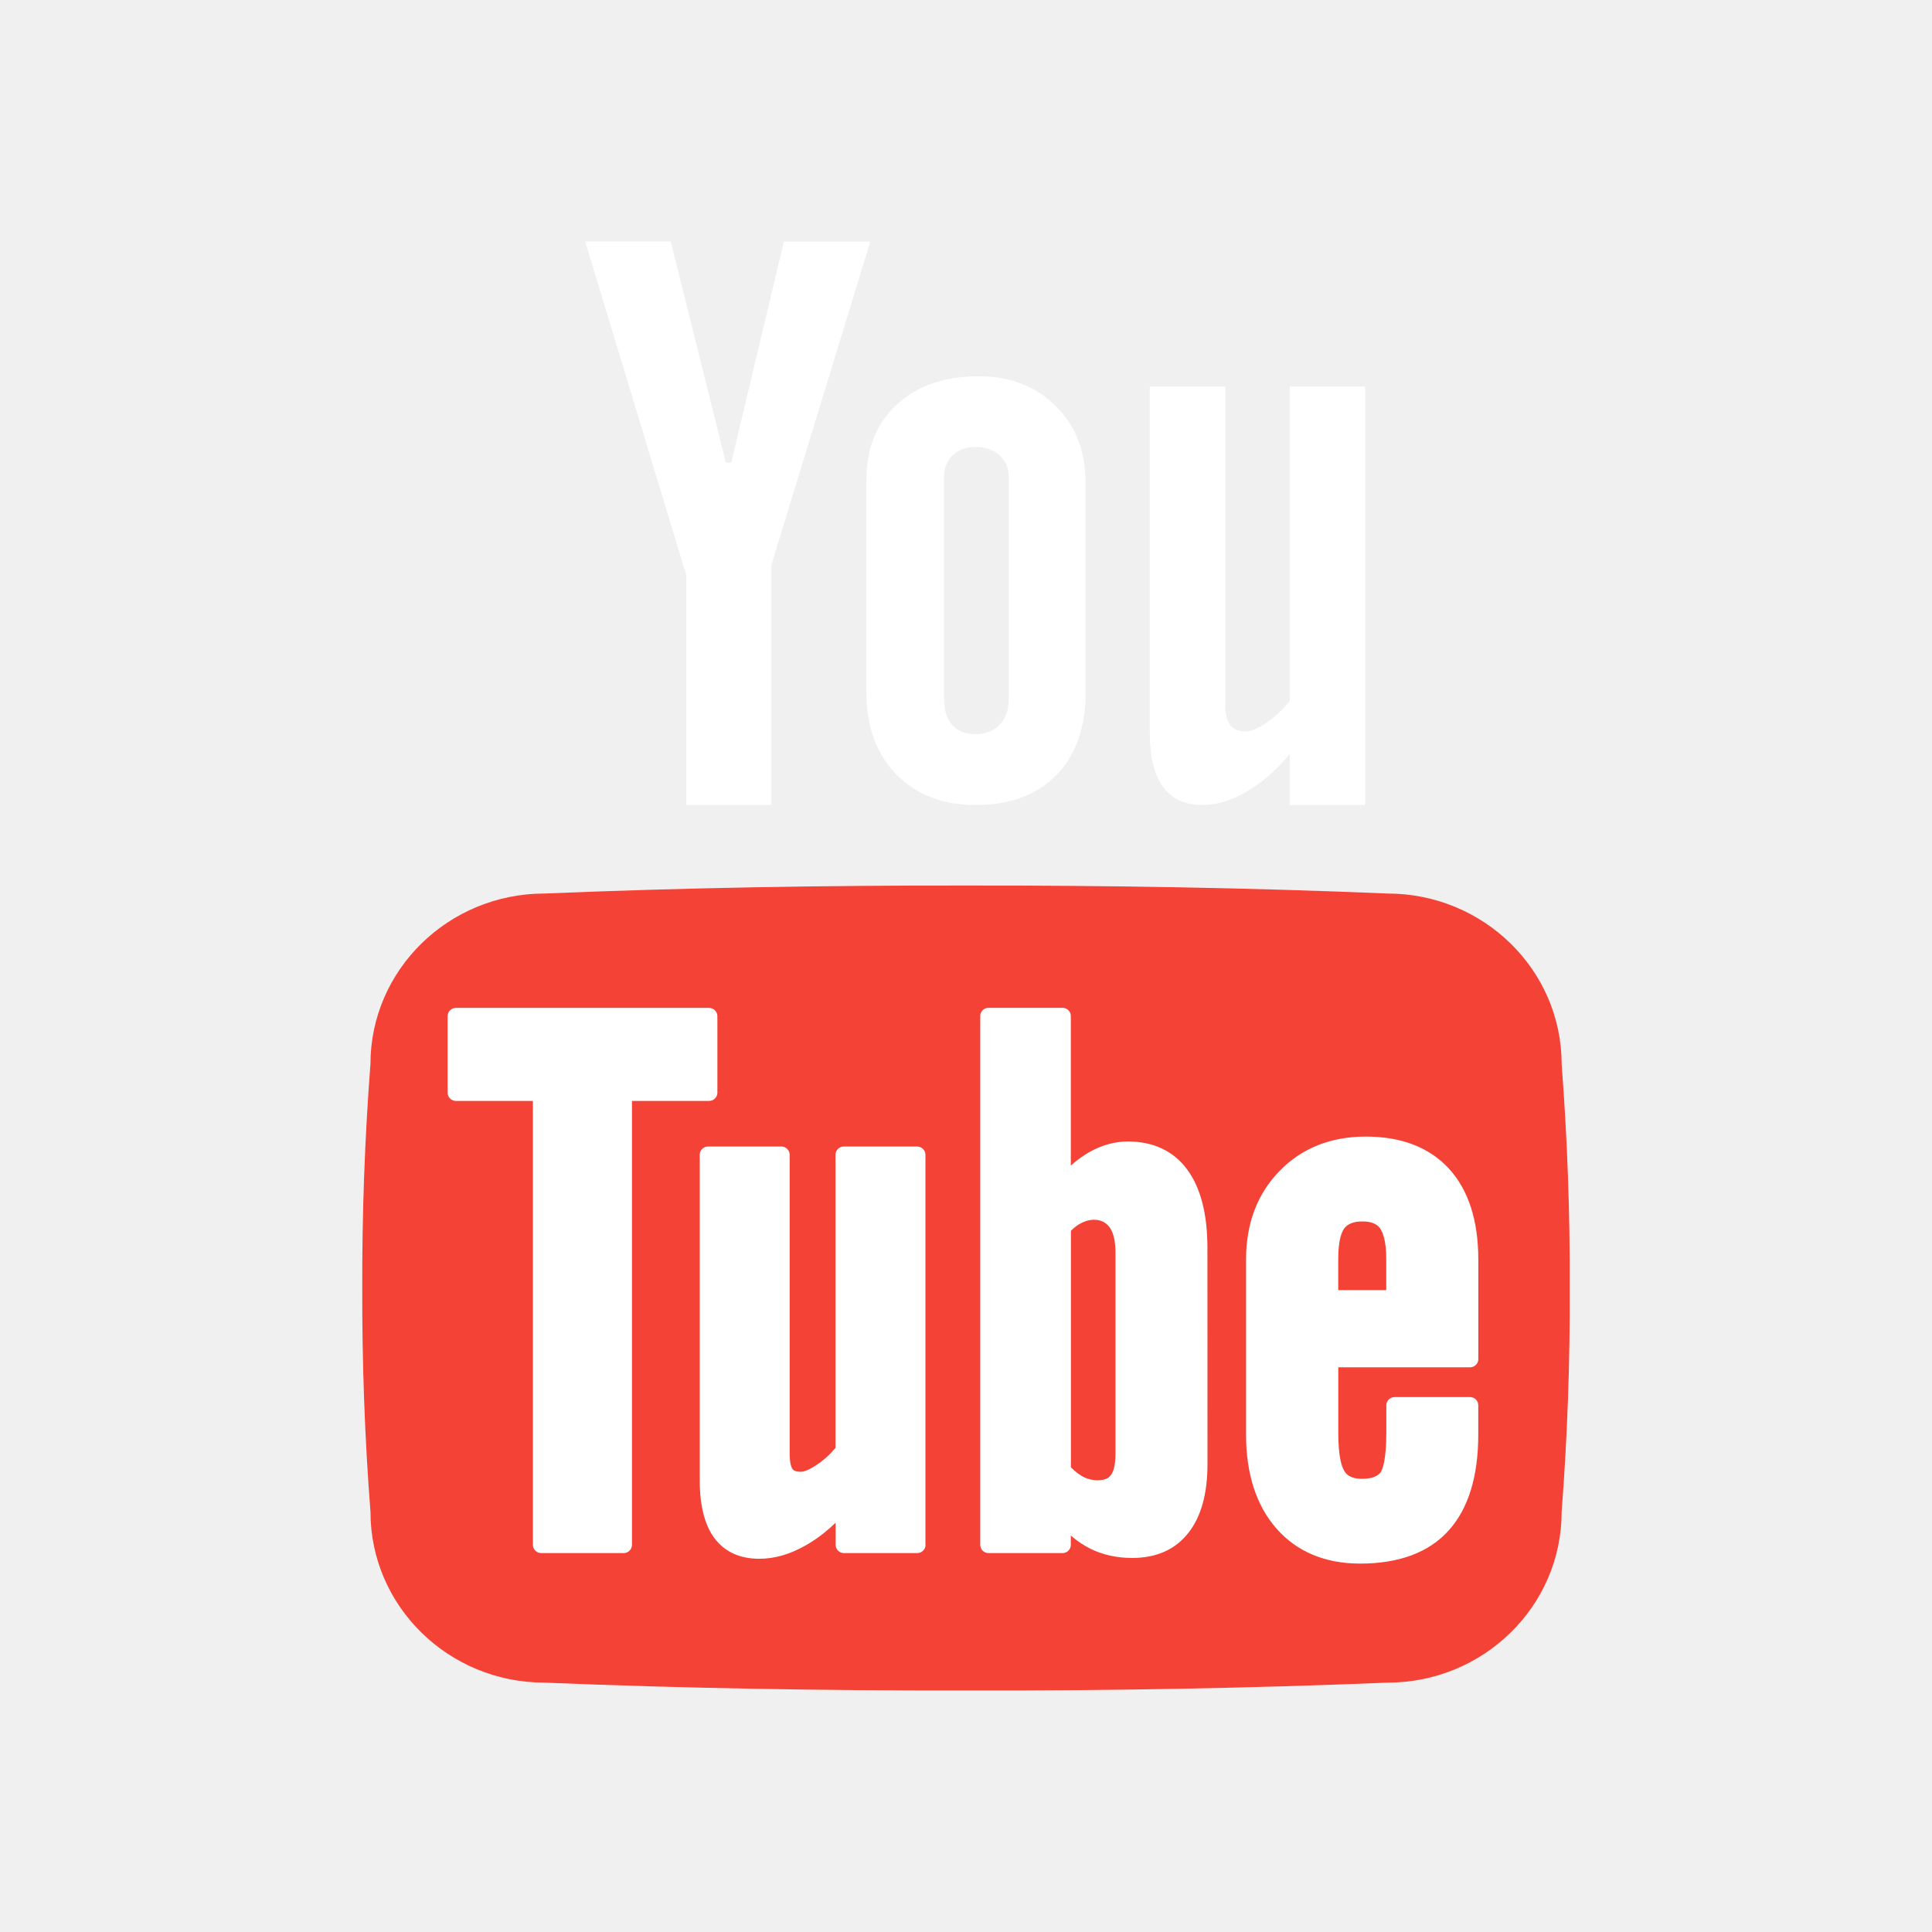
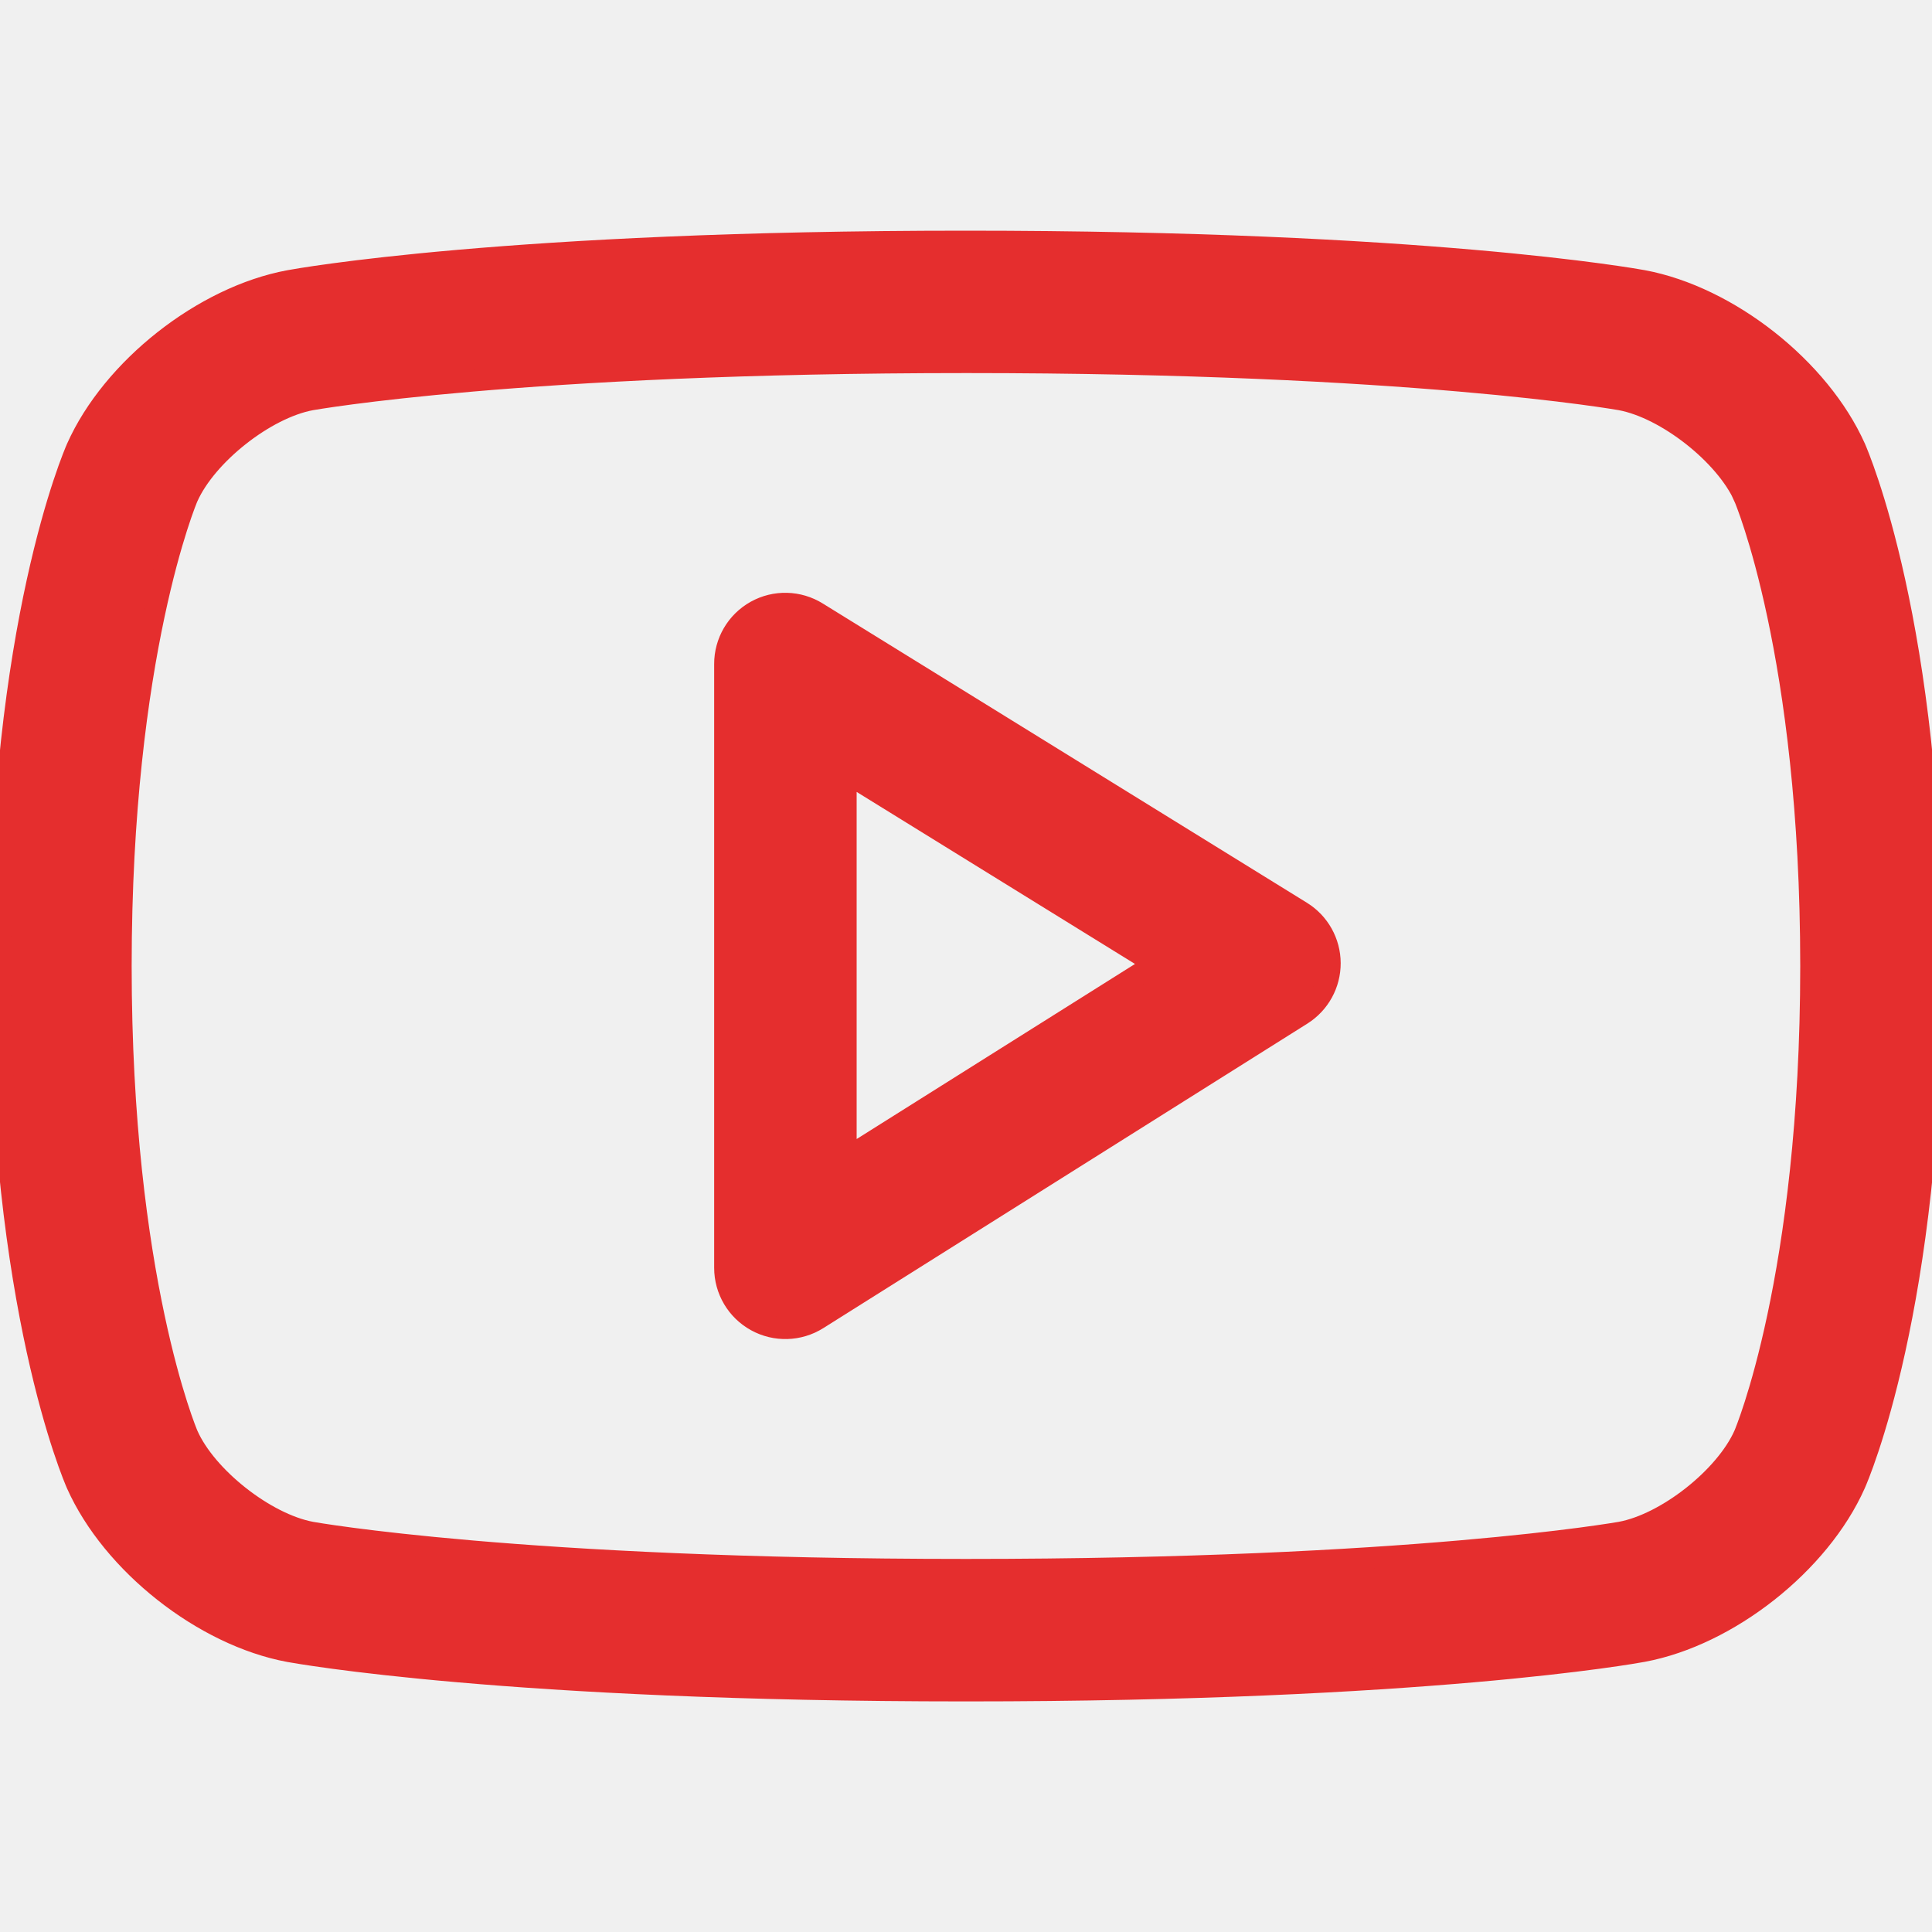
- <svg xmlns="http://www.w3.org/2000/svg" viewBox="0,0,256,256" width="48px" height="48px" fill-rule="nonzero">
-   <g fill="none" fill-rule="nonzero" stroke="none" stroke-width="1" stroke-linecap="butt" stroke-linejoin="miter" stroke-miterlimit="10" stroke-dasharray="" stroke-dashoffset="0" font-family="none" font-weight="none" font-size="none" text-anchor="none" style="mix-blend-mode: normal">
-     <g transform="scale(5.33333,5.33333)">
-       <path d="M14.539,6h2.125l1.37,5.496h0.133l1.308,-5.493h2.147l-2.458,8.036v5.961h-2.112v-5.703zM21.525,11.923c0,-0.784 0.254,-1.411 0.759,-1.874c0.504,-0.466 1.182,-0.7 2.035,-0.7c0.778,0 1.413,0.245 1.908,0.737c0.495,0.488 0.743,1.121 0.743,1.894v5.235c0,0.866 -0.242,1.548 -0.728,2.044c-0.486,0.494 -1.152,0.741 -2.007,0.741c-0.823,0 -1.477,-0.259 -1.974,-0.767c-0.493,-0.508 -0.738,-1.194 -0.738,-2.055v-5.256h0.002zM23.455,17.368c0,0.275 0.066,0.494 0.205,0.646c0.132,0.15 0.322,0.226 0.571,0.226c0.255,0 0.454,-0.077 0.604,-0.234c0.149,-0.151 0.226,-0.366 0.226,-0.638v-5.522c0,-0.22 -0.079,-0.399 -0.231,-0.536c-0.151,-0.135 -0.352,-0.205 -0.599,-0.205c-0.229,0 -0.417,0.07 -0.561,0.205c-0.143,0.137 -0.215,0.316 -0.215,0.536zM33.918,9.605v10.395h-1.875v-1.266c-0.346,0.414 -0.705,0.728 -1.081,0.941c-0.372,0.215 -0.735,0.325 -1.086,0.325c-0.435,0 -0.76,-0.149 -0.981,-0.452c-0.221,-0.3 -0.329,-0.751 -0.329,-1.357v-8.586h1.874v7.886c0,0.236 0.04,0.41 0.12,0.519c0.075,0.104 0.207,0.162 0.38,0.162c0.141,0 0.315,-0.071 0.522,-0.215c0.213,-0.141 0.406,-0.324 0.581,-0.544v-7.808z" fill="#ffffff" />
-       <path d="M38.799,26.439c0,-2.342 -1.94,-4.24 -4.329,-4.24c-3.412,-0.143 -6.905,-0.203 -10.47,-0.198c-3.563,-0.005 -7.056,0.056 -10.47,0.198c-2.387,0 -4.327,1.898 -4.327,4.24c-0.142,1.852 -0.208,3.706 -0.203,5.562c-0.005,1.853 0.06,3.707 0.204,5.561c0,2.345 1.938,4.243 4.326,4.243c3.414,0.14 6.907,0.2 10.47,0.195c3.564,0.008 7.058,-0.056 10.47,-0.195c2.389,0 4.329,-1.898 4.329,-4.243c0.142,-1.854 0.209,-3.708 0.201,-5.561c0.008,-1.856 -0.059,-3.71 -0.201,-5.562z" fill="#ffffff" />
-       <g fill="#f44336">
-         <path d="M33.851,30.346c-0.219,0 -0.368,0.058 -0.458,0.18c-0.064,0.091 -0.145,0.299 -0.145,0.752v0.774h1.193v-0.774c0,-0.446 -0.083,-0.655 -0.151,-0.757c-0.085,-0.119 -0.229,-0.175 -0.439,-0.175zM26.865,30.386c-0.086,0.042 -0.17,0.105 -0.258,0.193v5.876c0.11,0.111 0.217,0.191 0.316,0.242c0.111,0.055 0.224,0.08 0.346,0.08c0.231,0 0.303,-0.091 0.326,-0.123c0.057,-0.071 0.119,-0.219 0.119,-0.54v-5.005c0,-0.278 -0.053,-0.493 -0.152,-0.625c-0.134,-0.178 -0.398,-0.248 -0.697,-0.098z" />
-         <path d="M38.799,26.439c0,-2.342 -1.94,-4.24 -4.329,-4.24c-3.412,-0.143 -6.905,-0.203 -10.47,-0.198c-3.563,-0.005 -7.056,0.056 -10.47,0.198c-2.387,0 -4.327,1.898 -4.327,4.24c-0.142,1.852 -0.208,3.706 -0.203,5.562c-0.005,1.853 0.06,3.707 0.204,5.561c0,2.345 1.938,4.243 4.326,4.243c3.414,0.14 6.907,0.2 10.47,0.195c3.564,0.008 7.058,-0.056 10.47,-0.195c2.389,0 4.329,-1.898 4.329,-4.243c0.142,-1.854 0.209,-3.708 0.201,-5.561c0.008,-1.856 -0.059,-3.71 -0.201,-5.562zM15.701,38.382c0,0.111 -0.092,0.204 -0.206,0.204h-2.049c-0.114,0 -0.206,-0.093 -0.206,-0.204v-11.03h-1.914c-0.113,0 -0.205,-0.092 -0.205,-0.203v-1.904c0,-0.112 0.092,-0.204 0.205,-0.204h6.291c0.114,0 0.206,0.092 0.206,0.204v1.904c0,0.111 -0.091,0.203 -0.206,0.203h-1.916zM22.995,38.382c0,0.111 -0.092,0.204 -0.206,0.204h-1.822c-0.114,0 -0.206,-0.093 -0.206,-0.204v-0.551c-0.243,0.233 -0.486,0.418 -0.738,0.56c-0.397,0.227 -0.776,0.336 -1.16,0.336c-0.488,0 -0.864,-0.176 -1.117,-0.517c-0.238,-0.324 -0.361,-0.803 -0.361,-1.421v-8.1c0,-0.112 0.092,-0.204 0.207,-0.204h1.821c0.114,0 0.206,0.092 0.206,0.204v7.428c0,0.244 0.044,0.343 0.072,0.382c0.013,0.017 0.05,0.067 0.205,0.067c0.052,0 0.172,-0.022 0.389,-0.169c0.176,-0.115 0.334,-0.259 0.473,-0.425v-7.283c0,-0.112 0.092,-0.204 0.207,-0.204h1.821c0.114,0 0.206,0.092 0.206,0.204v9.692h0.003zM30,36.373c0,0.736 -0.159,1.31 -0.473,1.708c-0.326,0.418 -0.797,0.626 -1.398,0.626c-0.383,0 -0.733,-0.077 -1.046,-0.233c-0.166,-0.083 -0.327,-0.191 -0.479,-0.325v0.233c0,0.114 -0.093,0.204 -0.206,0.204h-1.837c-0.114,0 -0.207,-0.09 -0.207,-0.204v-13.14c0,-0.112 0.092,-0.203 0.207,-0.203h1.837c0.113,0 0.206,0.091 0.206,0.203v3.717c0.15,-0.136 0.31,-0.25 0.474,-0.343c0.309,-0.17 0.625,-0.256 0.941,-0.256c0.641,0 1.143,0.238 1.484,0.706c0.328,0.45 0.495,1.101 0.495,1.933l0.002,5.374zM36.729,33.765c0,0.113 -0.093,0.205 -0.207,0.205h-3.273v1.621c0,0.592 0.082,0.845 0.148,0.951c0.053,0.088 0.152,0.199 0.438,0.199c0.23,0 0.388,-0.055 0.469,-0.164c0.037,-0.058 0.139,-0.28 0.139,-0.988v-0.675c0,-0.114 0.093,-0.204 0.207,-0.204h1.872c0.114,0 0.205,0.09 0.205,0.204v0.729c0,1.044 -0.249,1.844 -0.737,2.384c-0.49,0.543 -1.23,0.82 -2.198,0.82c-0.872,0 -1.574,-0.296 -2.079,-0.871c-0.5,-0.571 -0.755,-1.354 -0.755,-2.333v-4.352c0,-0.892 0.278,-1.63 0.83,-2.196c0.55,-0.568 1.274,-0.857 2.144,-0.857c0.89,0 1.587,0.271 2.072,0.803c0.48,0.526 0.724,1.284 0.724,2.251v2.474h0.001z" />
-       </g>
-     </g>
+ <svg xmlns="http://www.w3.org/2000/svg" fill="#e52e2e" width="40px" height="40px" viewBox="0 -2.5 20 20" preserveAspectRatio="xMidYMid" stroke="#e52e2e" stroke-width="0.224">
+   <g id="SVGRepo_bgCarrier" stroke-width="0" />
+   <g id="SVGRepo_tracerCarrier" stroke-linecap="round" stroke-linejoin="round" />
+   <g id="SVGRepo_iconCarrier">
+     <path d="M19.201 12.862c-0.366 0.822 -1.309 1.566 -2.194 1.731 -0.091 0.017 -2.255 0.408 -7.001 0.408h-0.013c-4.745 0 -6.911 -0.391 -7.001 -0.407 -0.886 -0.165 -1.829 -0.909 -2.196 -1.732C0.764 12.788 0.001 11.029 0.001 7.5s0.764 -5.289 0.796 -5.362C1.163 1.316 2.107 0.572 2.993 0.408 3.083 0.391 5.249 0 9.994 0c4.758 0 6.923 0.391 7.013 0.407 0.886 0.165 1.829 0.909 2.196 1.731C19.234 2.211 20 3.971 20 7.5s-0.766 5.288 -0.799 5.362ZM18.058 2.644c-0.195 -0.438 -0.806 -0.919 -1.28 -1.008C16.758 1.633 14.616 1.25 10.006 1.25c-4.622 0 -6.766 0.383 -6.786 0.386 -0.474 0.088 -1.084 0.569 -1.28 1.01 -0.006 0.013 -0.689 1.622 -0.689 4.854s0.683 4.84 0.69 4.856c0.194 0.438 0.805 0.919 1.279 1.008 0.02 0.004 2.164 0.386 6.773 0.386h0.013c4.61 0 6.752 -0.383 6.772 -0.386 0.474 -0.088 1.084 -0.569 1.28 -1.01 0.006 -0.014 0.69 -1.623 0.69 -4.854s-0.684 -4.841 -0.691 -4.856ZM8.463 11.154a0.625 0.625 0 0 1 -0.635 0.018 0.625 0.625 0 0 1 -0.323 -0.547V4.375a0.624 0.624 0 0 1 0.954 -0.532l5.012 3.098a0.625 0.625 0 0 1 0.004 1.06zm0.293 -5.657v3.997l3.205 -2.016z" />
  </g>
</svg>
